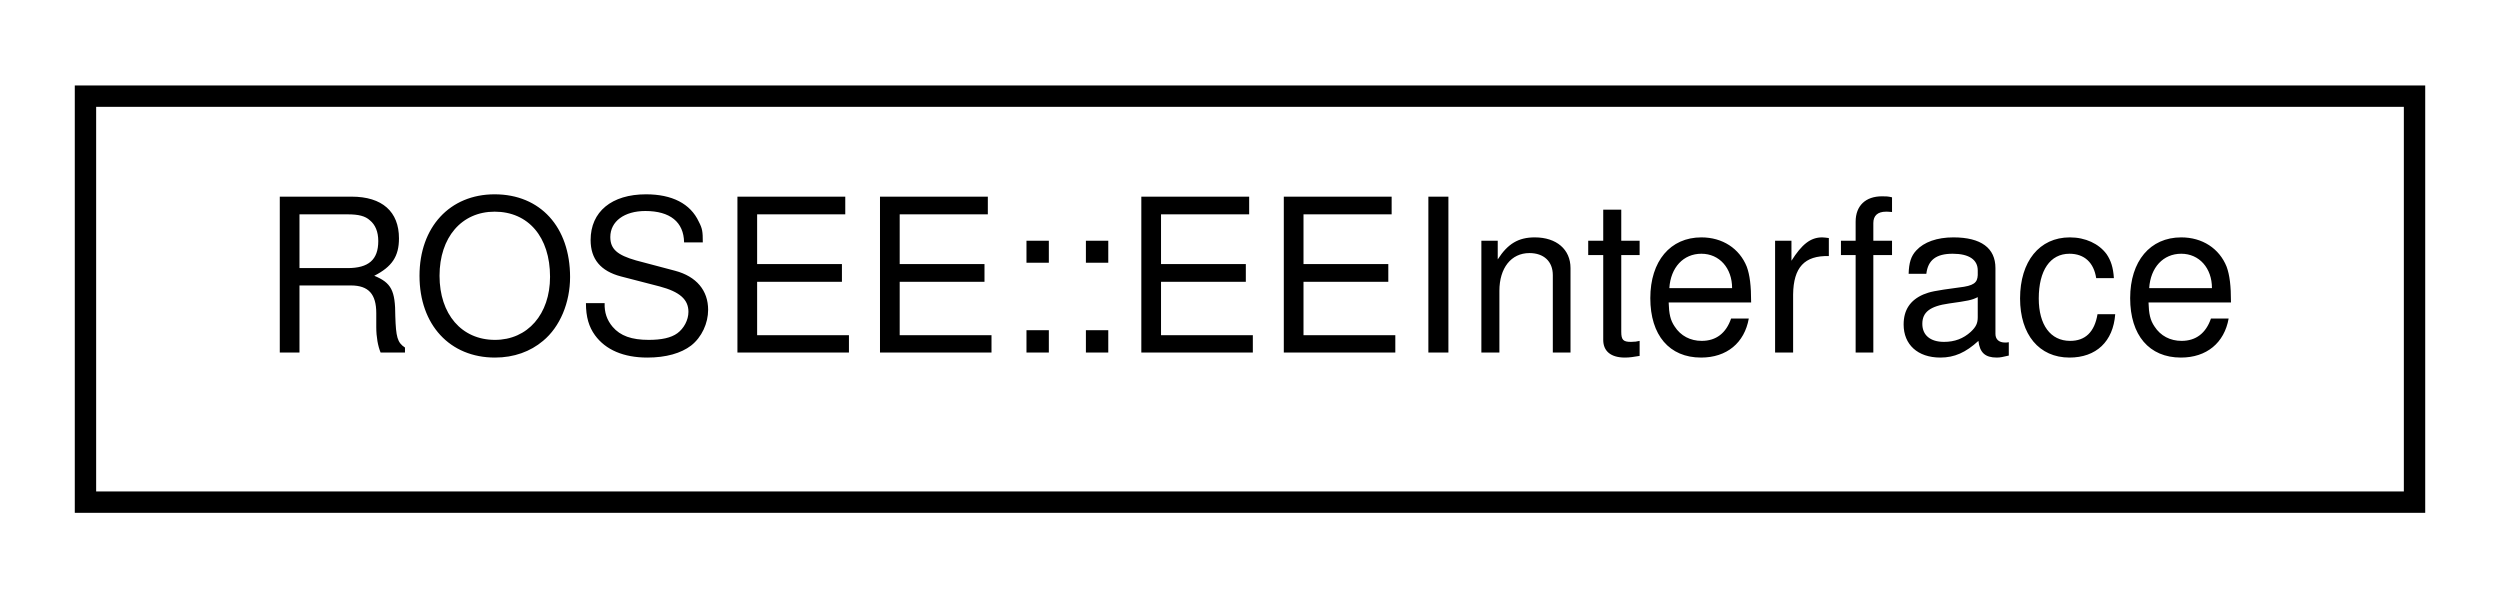
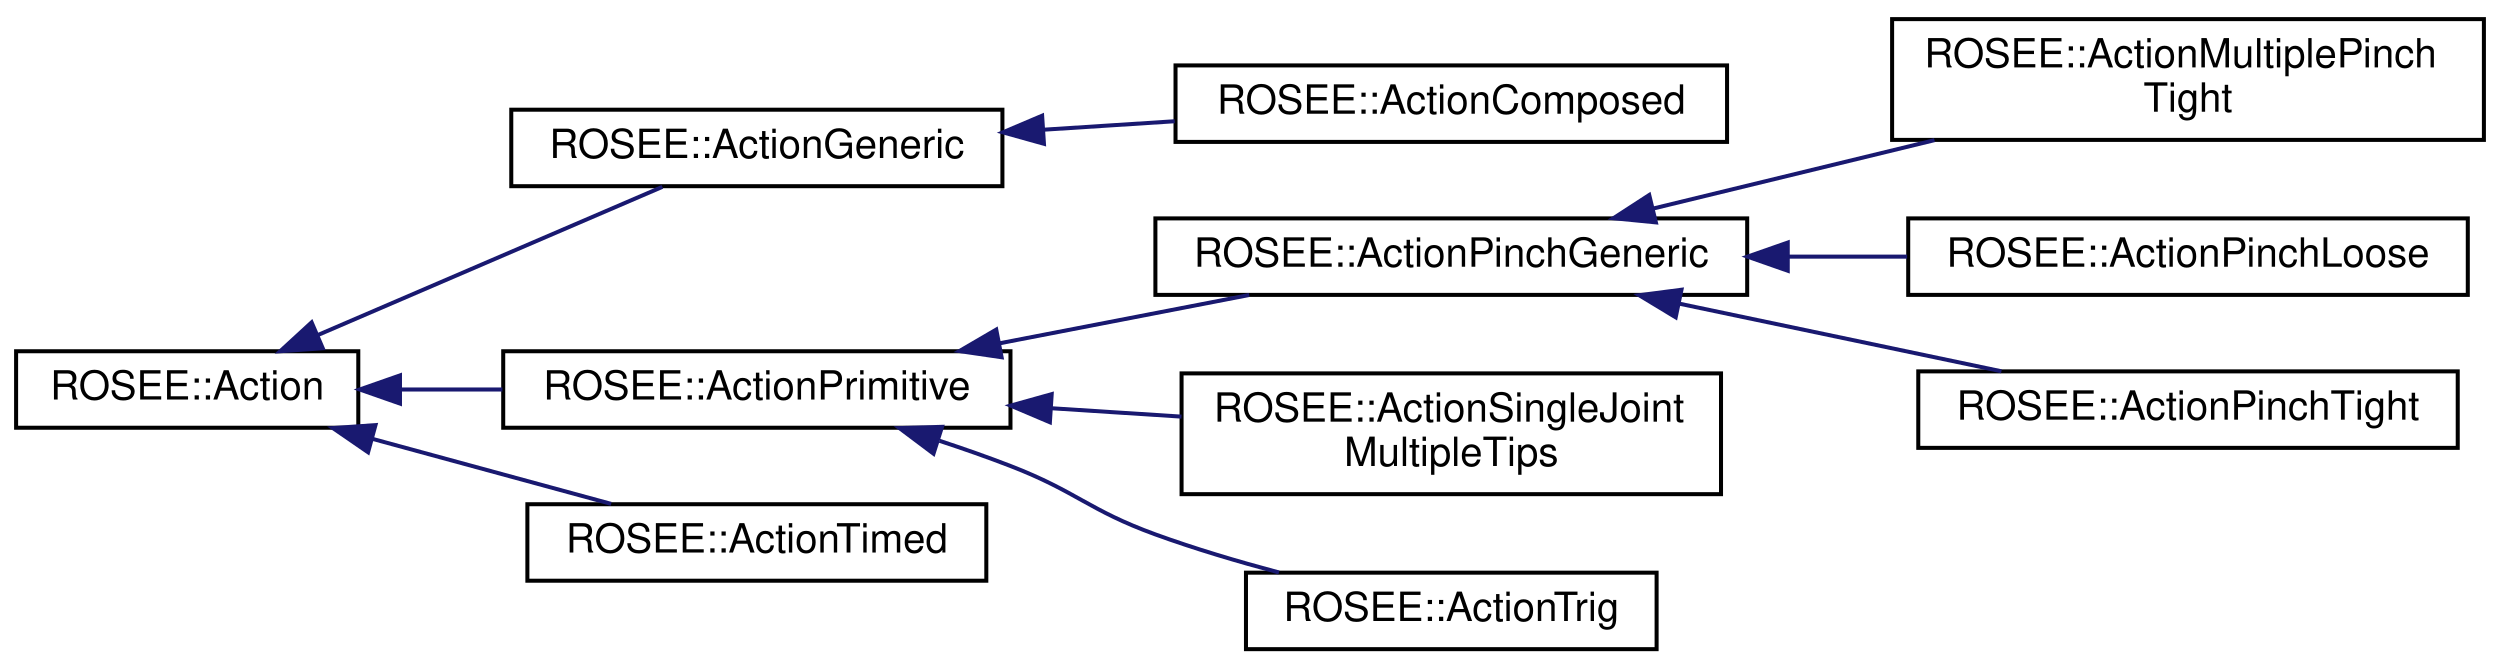
- <svg xmlns="http://www.w3.org/2000/svg" xmlns:xlink="http://www.w3.org/1999/xlink" width="117pt" height="28pt" viewBox="0.00 0.00 117.00 28.00">
-   <g id="graph0" class="graph" transform="scale(1 1) rotate(0) translate(4 24)">
+ <svg xmlns="http://www.w3.org/2000/svg" xmlns:xlink="http://www.w3.org/1999/xlink" width="621pt" height="166pt" viewBox="0.00 0.00 621.00 165.50">
+   <g id="graph0" class="graph" transform="scale(1 1) rotate(0) translate(4 161.5)">
    <g id="node1" class="node">
      <g id="a_node1">
-         <a xlink:href="classROSEE_1_1EEInterface.html" target="_top" xlink:title="Class representing and End-Effector. ">
-           <polygon fill="none" stroke="black" points="0,-0.5 0,-19.5 109,-19.5 109,-0.5 0,-0.5" />
-           <text text-anchor="middle" x="54.5" y="-7.5" font-family="Helvetica,sans-Serif" font-size="10.00">ROSEE::EEInterface</text>
+         <a xlink:href="classROSEE_1_1Action.html" target="_top" xlink:title="The pure virtual class representing an Action. ">
+           <polygon fill="none" stroke="black" points="0,-55.5 0,-74.5 85,-74.5 85,-55.5 0,-55.5" />
+           <text text-anchor="middle" x="42.5" y="-62.5" font-family="Helvetica,sans-Serif" font-size="10.00">ROSEE::Action</text>
        </a>
      </g>
    </g>
+     <g id="node2" class="node">
+       <g id="a_node2">
+         <a xlink:href="classROSEE_1_1ActionGeneric.html" target="_top" xlink:title="Class to handle a generic, simple action. ">
+           <polygon fill="none" stroke="black" points="123,-115.5 123,-134.5 245,-134.5 245,-115.5 123,-115.5" />
+           <text text-anchor="middle" x="184" y="-122.5" font-family="Helvetica,sans-Serif" font-size="10.00">ROSEE::ActionGeneric</text>
+         </a>
+       </g>
+     </g>
+     <g id="edge1" class="edge">
+       <path fill="none" stroke="midnightblue" d="M75.03,-78.561C101.064,-89.759 137.375,-105.376 160.537,-115.339" />
+       <polygon fill="midnightblue" stroke="midnightblue" points="76.173,-75.243 65.604,-74.507 73.408,-81.674 76.173,-75.243" />
+     </g>
+     <g id="node4" class="node">
+       <g id="a_node4">
+         <a xlink:href="classROSEE_1_1ActionPrimitive.html" target="_top" xlink:title="Virtual class, Base of all the primitive actions. ">
+           <polygon fill="none" stroke="black" points="121,-55.5 121,-74.5 247,-74.5 247,-55.5 121,-55.5" />
+           <text text-anchor="middle" x="184" y="-62.5" font-family="Helvetica,sans-Serif" font-size="10.00">ROSEE::ActionPrimitive</text>
+         </a>
+       </g>
+     </g>
+     <g id="edge3" class="edge">
+       <path fill="none" stroke="midnightblue" d="M95.554,-65C103.784,-65 112.366,-65 120.799,-65" />
+       <polygon fill="midnightblue" stroke="midnightblue" points="95.355,-61.5 85.355,-65 95.355,-68.5 95.355,-61.5" />
+     </g>
+     <g id="node11" class="node">
+       <g id="a_node11">
+         <a xlink:href="classROSEE_1_1ActionTimed.html" target="_top" xlink:title="An action composed by other ones that must be executed one after other with some wait time (also 0) i...">
+           <polygon fill="none" stroke="black" points="127,-17.5 127,-36.5 241,-36.5 241,-17.5 127,-17.5" />
+           <text text-anchor="middle" x="184" y="-24.5" font-family="Helvetica,sans-Serif" font-size="10.00">ROSEE::ActionTimed</text>
+         </a>
+       </g>
+     </g>
+     <g id="edge10" class="edge">
+       <path fill="none" stroke="midnightblue" d="M88.456,-52.754C107.685,-47.516 129.803,-41.491 147.81,-36.586" />
+       <polygon fill="midnightblue" stroke="midnightblue" points="87.43,-49.406 78.702,-55.411 89.27,-56.16 87.43,-49.406" />
+     </g>
+     <g id="node3" class="node">
+       <g id="a_node3">
+         <a xlink:href="classROSEE_1_1ActionComposed.html" target="_top" xlink:title="A ActionComposed, which is formed by one or more Primitives (or even other composed). ">
+           <polygon fill="none" stroke="black" points="288,-126.5 288,-145.5 425,-145.5 425,-126.5 288,-126.5" />
+           <text text-anchor="middle" x="356.5" y="-133.5" font-family="Helvetica,sans-Serif" font-size="10.00">ROSEE::ActionComposed</text>
+         </a>
+       </g>
+     </g>
+     <g id="edge2" class="edge">
+       <path fill="none" stroke="midnightblue" d="M255.29,-129.535C266.034,-130.228 277.105,-130.942 287.792,-131.632" />
+       <polygon fill="midnightblue" stroke="midnightblue" points="255.317,-126.029 245.112,-128.878 254.866,-133.015 255.317,-126.029" />
+     </g>
+     <g id="node5" class="node">
+       <g id="a_node5">
+         <a xlink:href="classROSEE_1_1ActionPinchGeneric.html" target="_top" xlink:title="A base virtual class for the PinchTight and PinchLoose classes. ">
+           <polygon fill="none" stroke="black" points="283,-88.5 283,-107.5 430,-107.5 430,-88.5 283,-88.5" />
+           <text text-anchor="middle" x="356.5" y="-95.5" font-family="Helvetica,sans-Serif" font-size="10.00">ROSEE::ActionPinchGeneric</text>
+         </a>
+       </g>
+     </g>
+     <g id="edge4" class="edge">
+       <path fill="none" stroke="midnightblue" d="M244.358,-76.489C264.583,-80.403 286.956,-84.733 306.295,-88.477" />
+       <polygon fill="midnightblue" stroke="midnightblue" points="244.799,-73.009 234.316,-74.545 243.468,-79.882 244.799,-73.009" />
+     </g>
+     <g id="node9" class="node">
+       <g id="a_node9">
+         <a xlink:href="classROSEE_1_1ActionSingleJointMultipleTips.html" target="_top" xlink:title="Primitive which indicate a motion of n fingers moving ONLY ONE joint. ">
+           <polygon fill="none" stroke="black" points="289.5,-39 289.5,-69 423.5,-69 423.5,-39 289.5,-39" />
+           <text text-anchor="start" x="297.5" y="-57" font-family="Helvetica,sans-Serif" font-size="10.00">ROSEE::ActionSingleJoint</text>
+           <text text-anchor="middle" x="356.5" y="-46" font-family="Helvetica,sans-Serif" font-size="10.00">MultipleTips</text>
+         </a>
+       </g>
+     </g>
+     <g id="edge8" class="edge">
+       <path fill="none" stroke="midnightblue" d="M257.2,-60.342C267.914,-59.651 278.909,-58.941 289.488,-58.259" />
+       <polygon fill="midnightblue" stroke="midnightblue" points="256.791,-56.861 247.037,-60.998 257.241,-63.846 256.791,-56.861" />
+     </g>
+     <g id="node10" class="node">
+       <g id="a_node10">
+         <a xlink:href="classROSEE_1_1ActionTrig.html" target="_top" xlink:title="The action of moving some joints (see later) of a single finger in a full clousure position towards t...">
+           <polygon fill="none" stroke="black" points="305.5,-0.5 305.5,-19.5 407.5,-19.5 407.5,-0.5 305.5,-0.5" />
+           <text text-anchor="middle" x="356.5" y="-7.5" font-family="Helvetica,sans-Serif" font-size="10.00">ROSEE::ActionTrig</text>
+         </a>
+       </g>
+     </g>
+     <g id="edge9" class="edge">
+       <path fill="none" stroke="midnightblue" d="M229.36,-52.258C235.336,-50.294 241.35,-48.187 247,-46 263.501,-39.614 266.371,-35.046 283,-29 292.783,-25.443 303.532,-22.253 313.687,-19.549" />
+       <polygon fill="midnightblue" stroke="midnightblue" points="227.883,-49.054 219.411,-55.417 230.002,-55.726 227.883,-49.054" />
+     </g>
+     <g id="node6" class="node">
+       <g id="a_node6">
+         <a xlink:href="classROSEE_1_1ActionMultiplePinchTight.html" target="_top" xlink:title="Class to describe the action of &quot;pinching&quot; with more than 2 tips (with 2 tips there is the ActionPinc...">
+           <polygon fill="none" stroke="black" points="466,-127 466,-157 613,-157 613,-127 466,-127" />
+           <text text-anchor="start" x="474" y="-145" font-family="Helvetica,sans-Serif" font-size="10.00">ROSEE::ActionMultiplePinch</text>
+           <text text-anchor="middle" x="539.5" y="-134" font-family="Helvetica,sans-Serif" font-size="10.00">Tight</text>
+         </a>
+       </g>
+     </g>
+     <g id="edge5" class="edge">
+       <path fill="none" stroke="midnightblue" d="M406.679,-109.955C428.21,-115.189 453.715,-121.389 476.527,-126.935" />
+       <polygon fill="midnightblue" stroke="midnightblue" points="407.318,-106.509 396.774,-107.547 405.665,-113.311 407.318,-106.509" />
+     </g>
+     <g id="node7" class="node">
+       <g id="a_node7">
+         <a xlink:href="classROSEE_1_1ActionPinchLoose.html" target="_top" xlink:title="The action of pinch with two tips. ">
+           <polygon fill="none" stroke="black" points="470,-88.5 470,-107.5 609,-107.5 609,-88.5 470,-88.5" />
+           <text text-anchor="middle" x="539.5" y="-95.5" font-family="Helvetica,sans-Serif" font-size="10.00">ROSEE::ActionPinchLoose</text>
+         </a>
+       </g>
+     </g>
+     <g id="edge6" class="edge">
+       <path fill="none" stroke="midnightblue" d="M440.278,-98C450.128,-98 460.102,-98 469.727,-98" />
+       <polygon fill="midnightblue" stroke="midnightblue" points="440.077,-94.5 430.077,-98 440.077,-101.5 440.077,-94.5" />
+     </g>
+     <g id="node8" class="node">
+       <g id="a_node8">
+         <a xlink:href="classROSEE_1_1ActionPinchTight.html" target="_top" xlink:title="The action of pinch with two tips. ">
+           <polygon fill="none" stroke="black" points="472.5,-50.5 472.5,-69.5 606.5,-69.5 606.5,-50.5 472.5,-50.5" />
+           <text text-anchor="middle" x="539.5" y="-57.5" font-family="Helvetica,sans-Serif" font-size="10.00">ROSEE::ActionPinchTight</text>
+         </a>
+       </g>
+     </g>
+     <g id="edge7" class="edge">
+       <path fill="none" stroke="midnightblue" d="M413.138,-86.319C438.807,-80.93 468.891,-74.614 493.154,-69.52" />
+       <polygon fill="midnightblue" stroke="midnightblue" points="412.241,-82.931 403.174,-88.411 413.68,-89.782 412.241,-82.931" />
+     </g>
  </g>
</svg>
